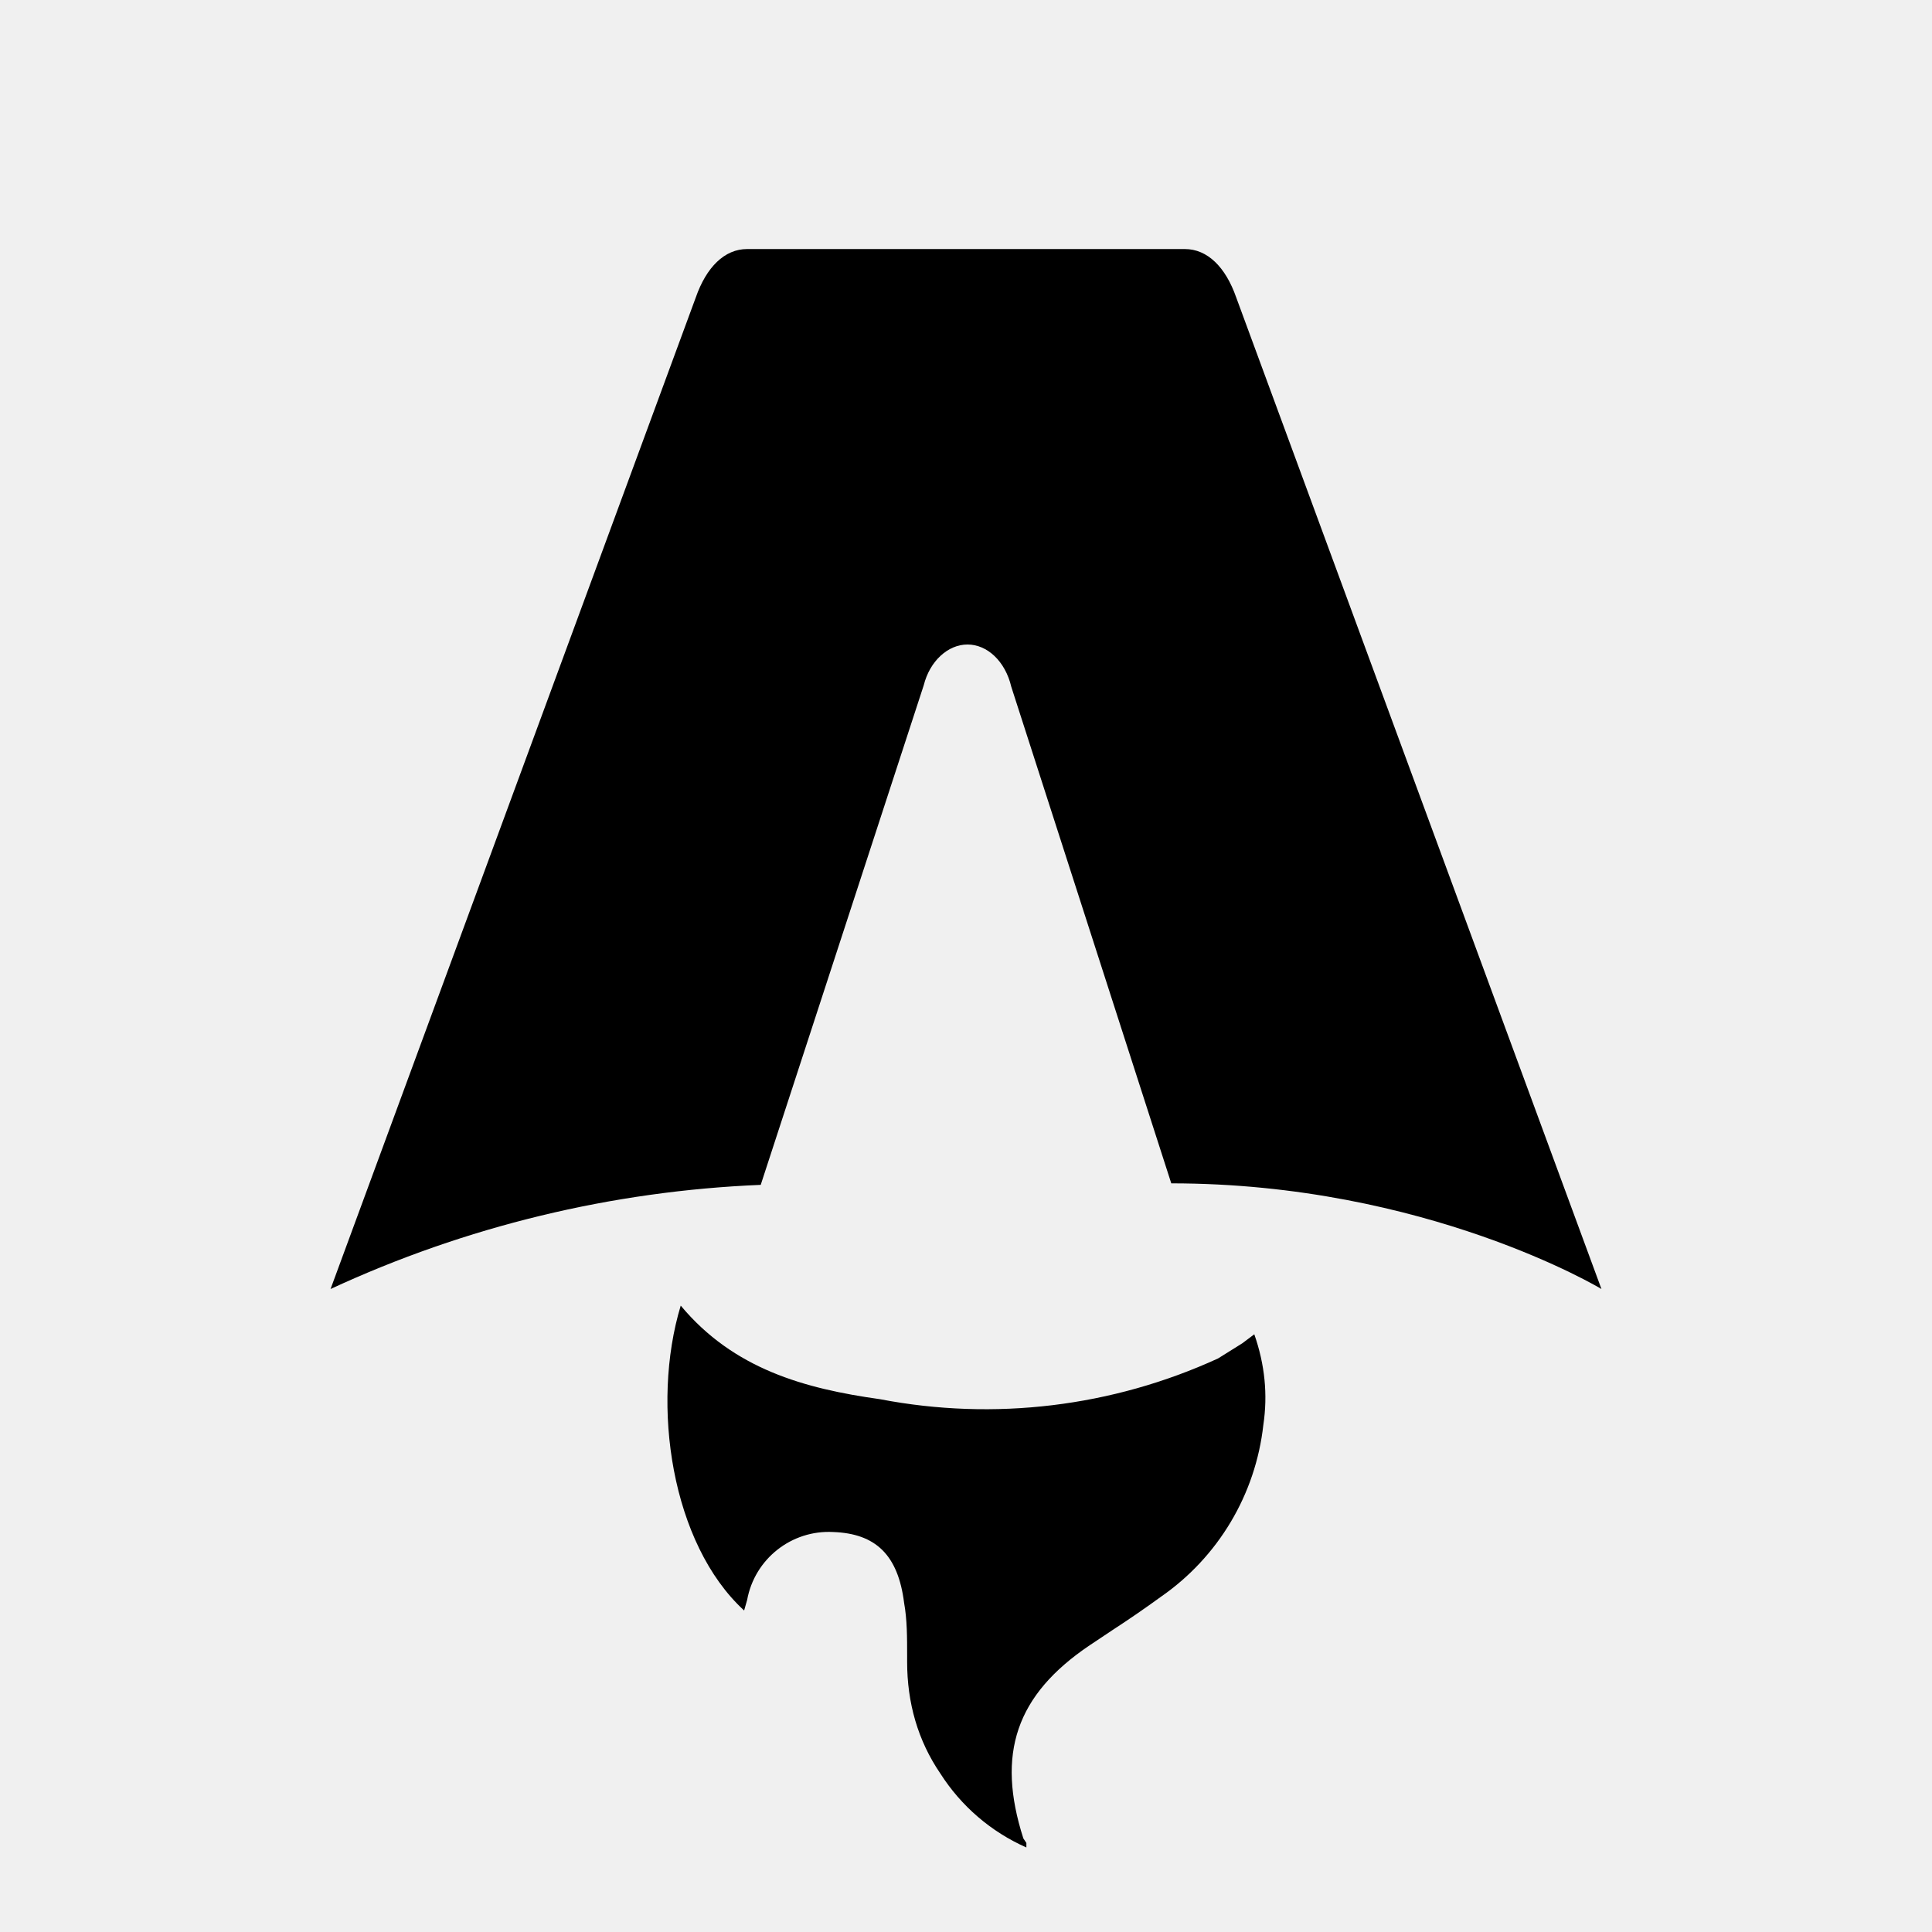
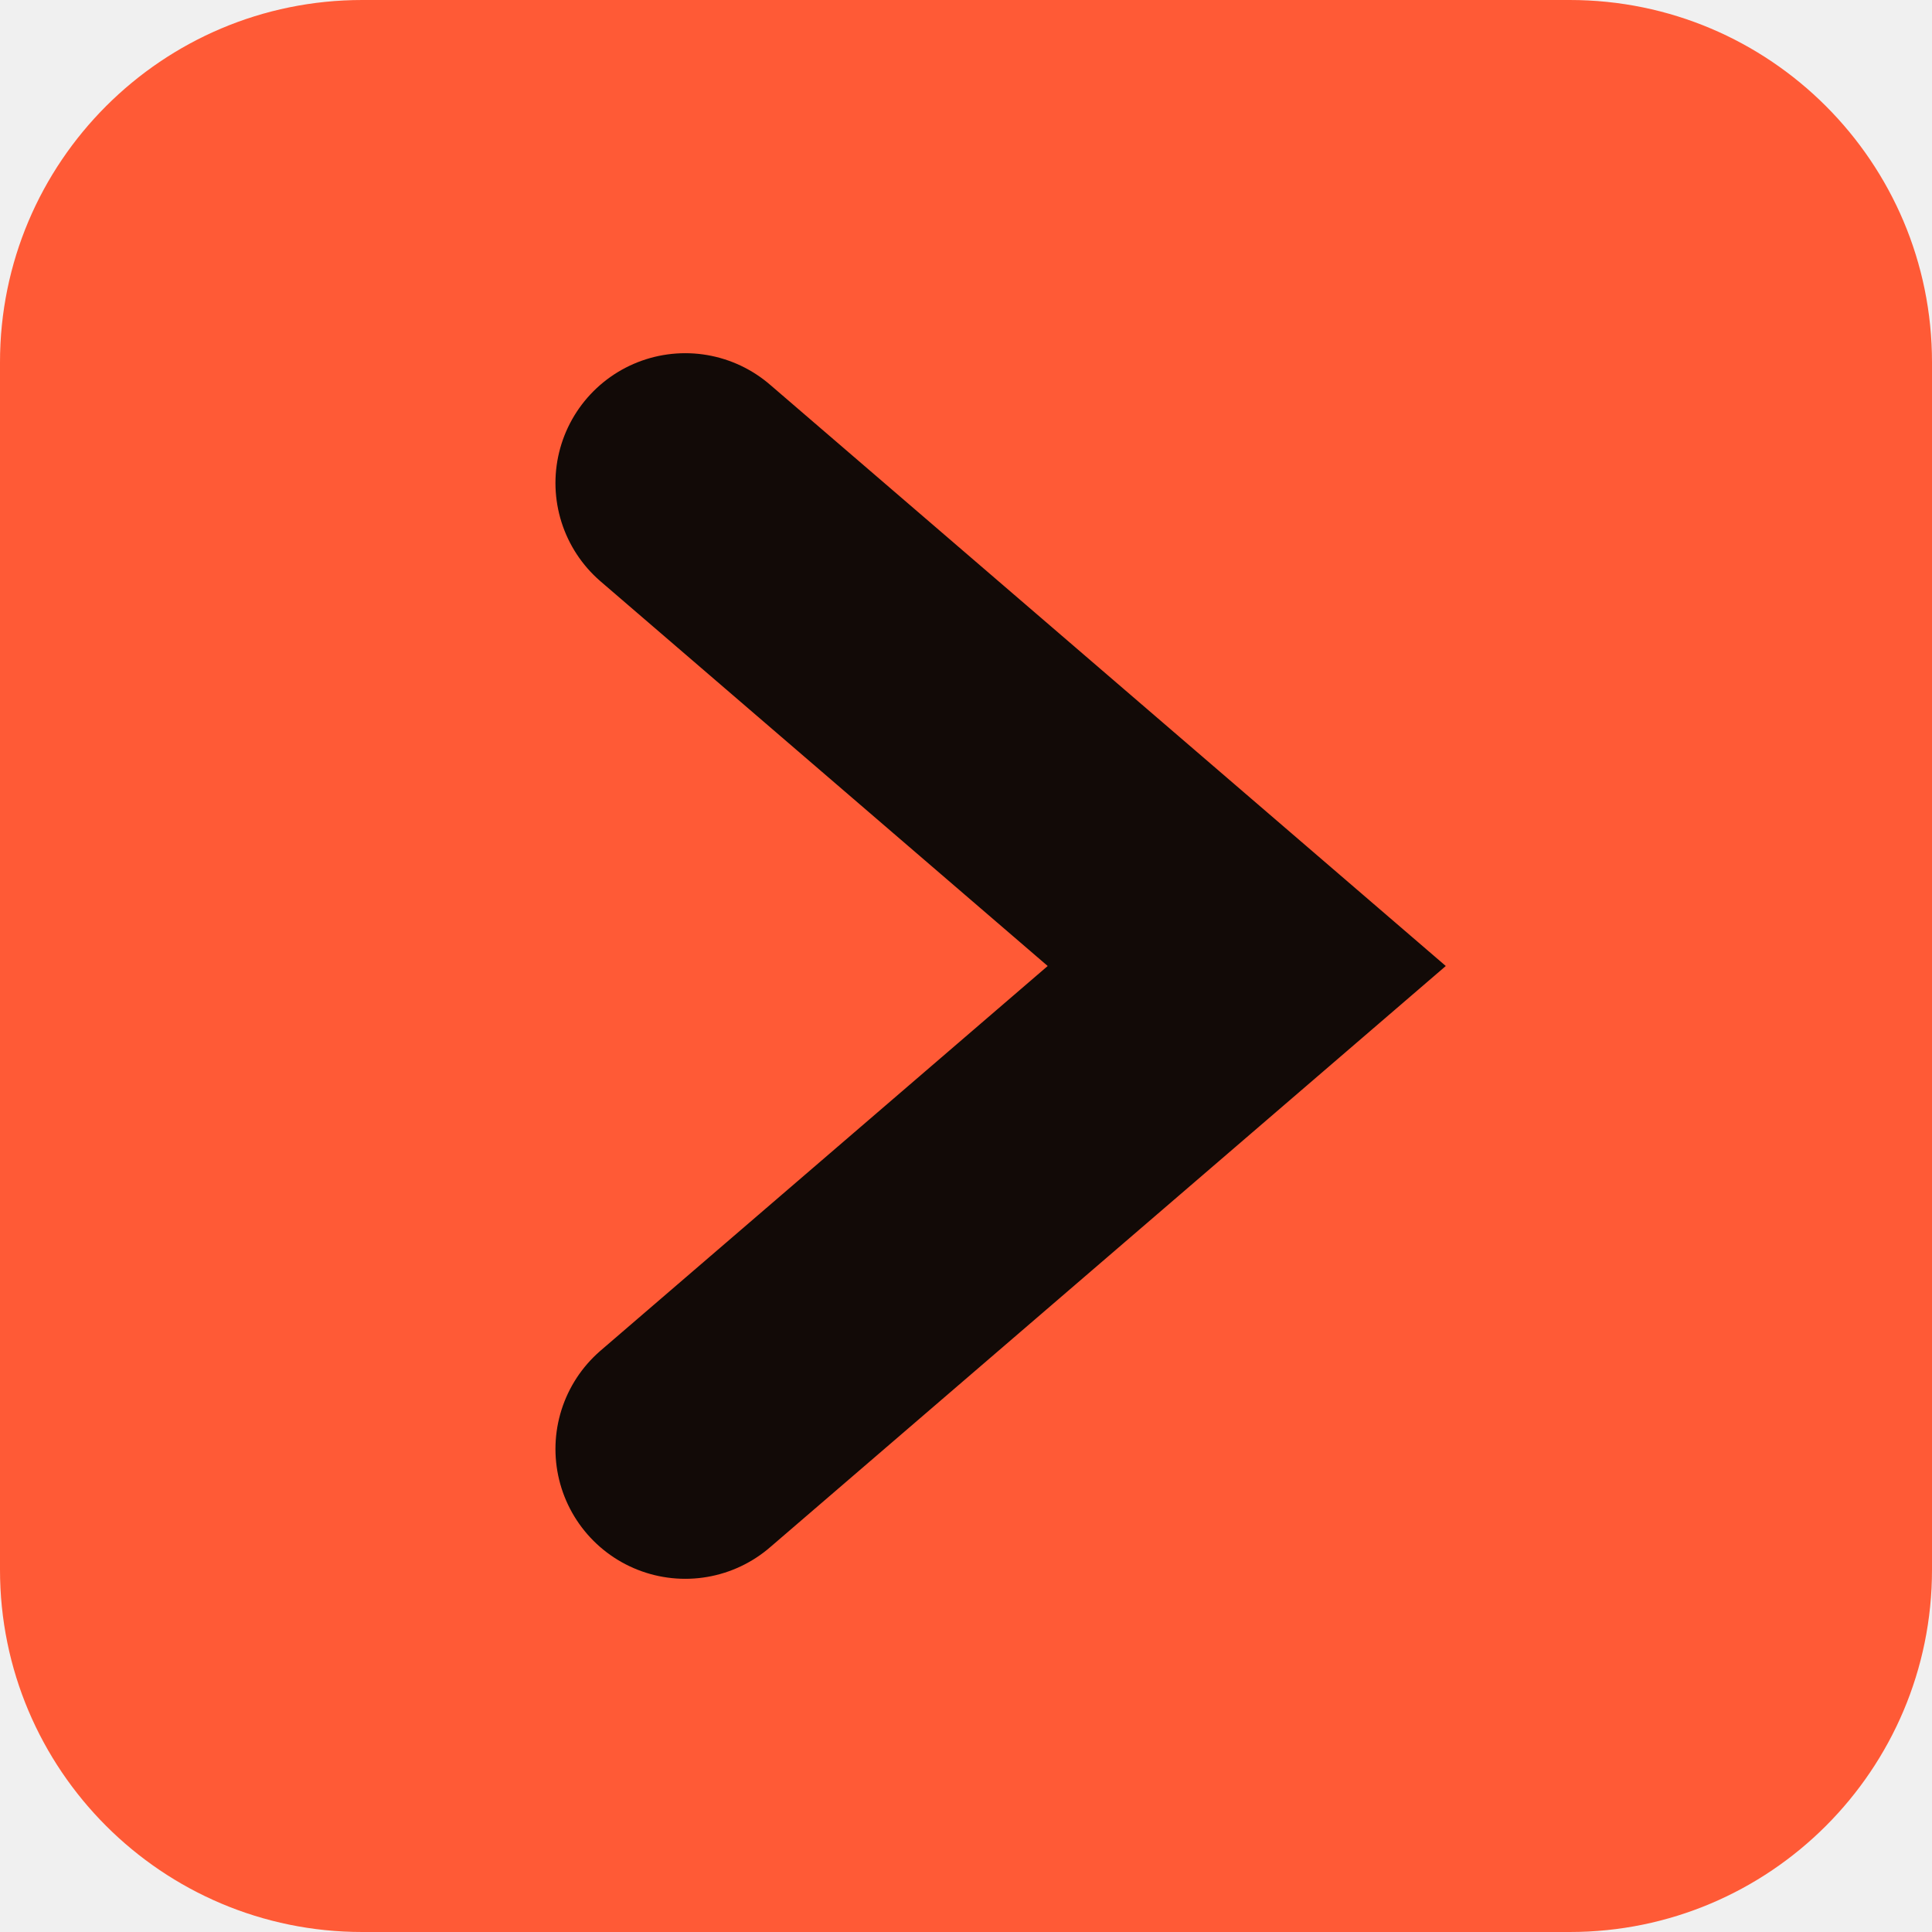
- <svg xmlns="http://www.w3.org/2000/svg" fill="none" viewBox="0 0 128 128">
-   <path d="M50.4 78.5a75.1 75.1 0 0 0-28.5 6.9l24.2-65.7c.7-2 1.9-3.2 3.4-3.2h29c1.5 0 2.7 1.2 3.4 3.2l24.2 65.7s-11.6-7-28.5-7L67 45.5c-.4-1.7-1.6-2.8-2.9-2.8-1.3 0-2.5 1.1-2.9 2.7L50.4 78.5Zm-1.1 28.2Zm-4.2-20.2c-2 6.6-.6 15.8 4.2 20.2a17.5 17.5 0 0 1 .2-.7 5.5 5.5 0 0 1 5.7-4.5c2.8.1 4.3 1.5 4.7 4.7.2 1.1.2 2.3.2 3.5v.4c0 2.7.7 5.2 2.2 7.4a13 13 0 0 0 5.7 4.9v-.3l-.2-.3c-1.8-5.6-.5-9.5 4.4-12.8l1.5-1a73 73 0 0 0 3.2-2.2 16 16 0 0 0 6.8-11.4c.3-2 .1-4-.6-6l-.8.6-1.6 1a37 37 0 0 1-22.4 2.7c-5-.7-9.7-2-13.2-6.2Z" />
-   <style>
-         path { fill: #000; }
-         @media (prefers-color-scheme: dark) {
-             path { fill: #FFF; }
-         }
-     </style>
+ <svg xmlns="http://www.w3.org/2000/svg" viewBox="0 0 64 64" width="64" height="64">
+   <rect width="64" height="64" rx="12" fill="#FF5A36" />
+   <path d="M22.7 16 L41.3 32 L22.7 48" fill="none" stroke="#120A07" stroke-width="8.6" stroke-linejoin="miter" stroke-linecap="round" />
</svg>
